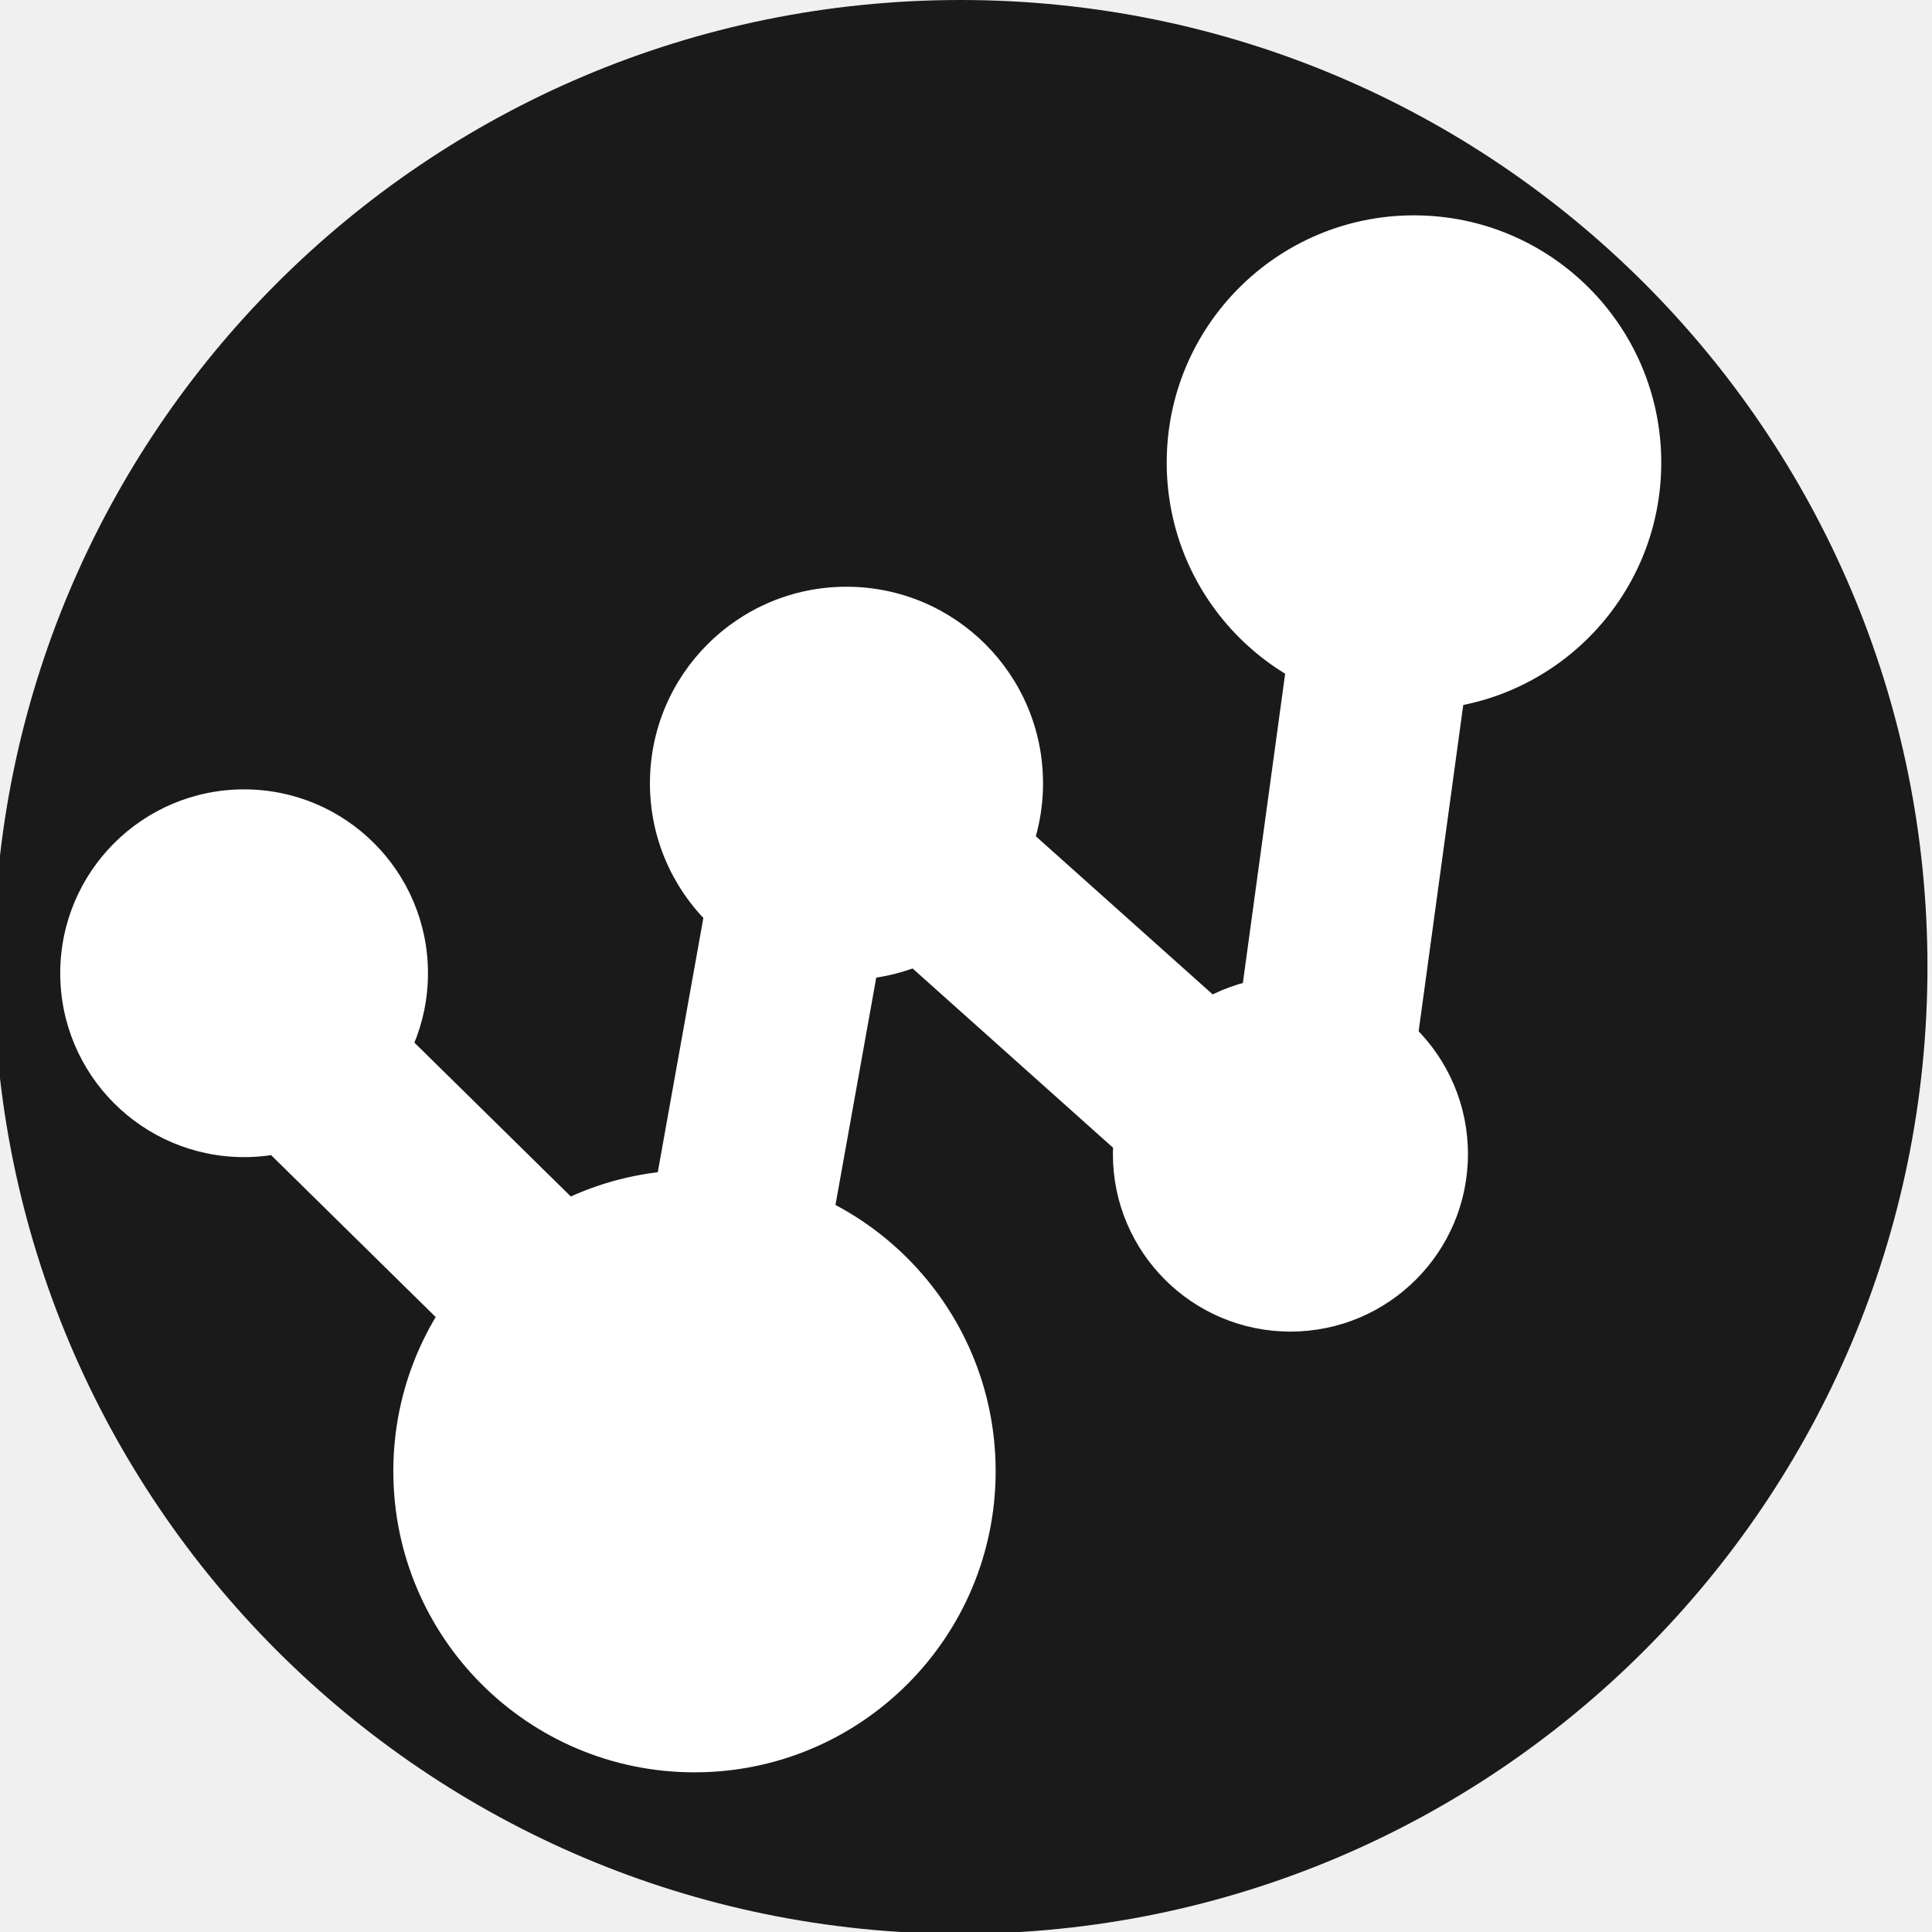
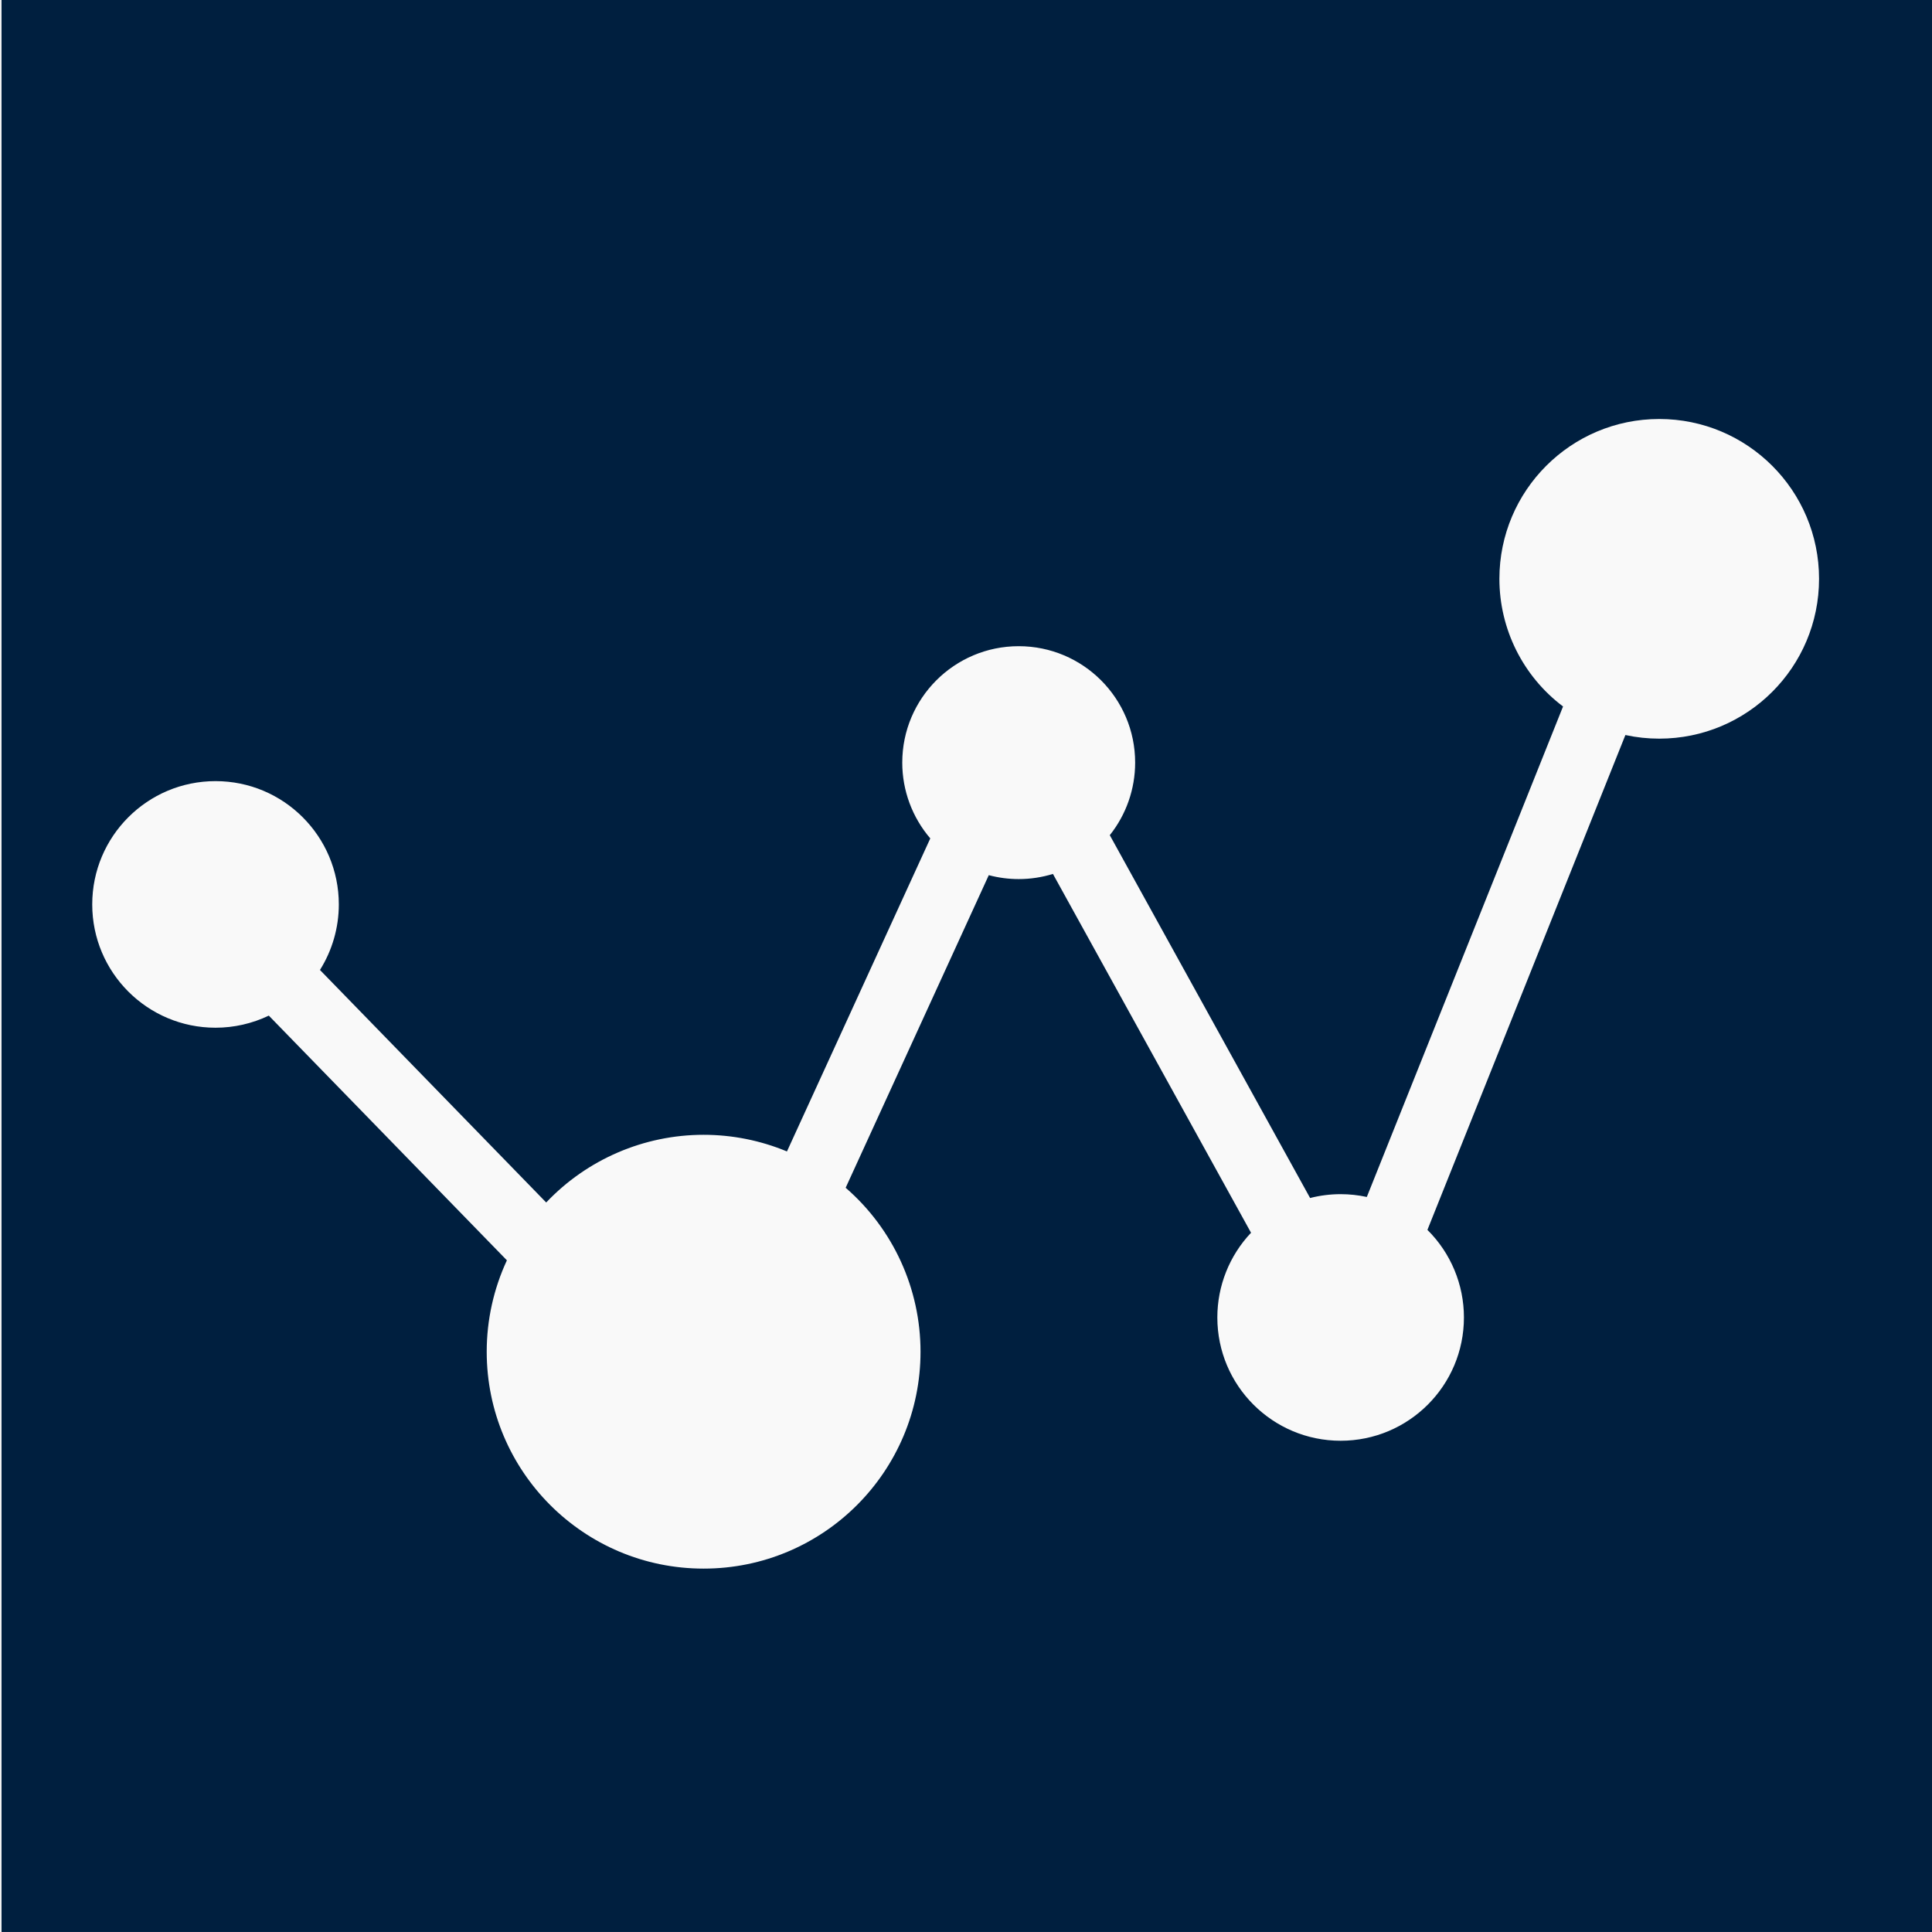
- <svg xmlns="http://www.w3.org/2000/svg" width="640mm" height="640mm" viewBox="0 0 640 640" version="1.1" id="svg12" xml:space="preserve">
-   <defs id="defs9">
-     <linearGradient id="linearGradient1059">
-       <stop style="stop-color:#0000fe;stop-opacity:1;" offset="0" id="stop1057" />
-     </linearGradient>
-   </defs>
-   <circle style="fill:#1a1a1a;stroke-width:0.273" id="path1" cx="318.198" cy="320.298" r="320.298" />
-   <circle style="fill:#ffffff;stroke-width:0.265" id="path2-2" cx="468.4" cy="153.248" r="81.912" />
-   <circle style="fill:#ffffff;stroke-width:0.19" id="path2-14" cx="427.469" cy="382.297" r="58.809" />
-   <circle style="fill:#ffffff;stroke-width:0.21" id="path2-1" cx="280.409" cy="259.475" r="65.11" />
-   <circle style="fill:#ffffff;stroke-width:0.322" id="path2-5" cx="230.058" cy="487.342" r="99.765" />
-   <path style="display:none;fill:#ffffff;fill-opacity:1;stroke:#000000;stroke-width:3.66;stroke-opacity:1" id="path15213-8" d="M 217.358,427.012 A 101.394,101.394 0 0 1 121.473,320.792 101.394,101.394 0 0 1 227.296,224.47 101.394,101.394 0 0 1 324.055,329.895 101.394,101.394 0 0 1 219.03,427.088" />
-   <path style="display:none;fill:#ffffff;fill-opacity:1;stroke:#000000;stroke-width:4.593;stroke-opacity:1" id="path15226-8" d="M 218.324,199.492 A 127.243,127.243 0 0 0 97.995,332.79 127.243,127.243 0 0 0 230.796,453.669 127.243,127.243 0 0 0 352.221,321.368 127.243,127.243 0 0 0 220.422,199.397" />
-   <circle style="fill:#ffffff;stroke-width:0.197" id="path2" cx="80.862" cy="322.399" r="60.909" />
-   <rect style="fill:#ffffff;stroke-width:0.265" id="rect2-2" width="59.859" height="160.674" x="-209.791" y="290.949" transform="rotate(-45.46715)" />
-   <rect style="fill:#ffffff;stroke-width:0.265" id="rect2-6" width="59.859" height="160.674" x="283.022" y="236.907" transform="rotate(10.168)" />
-   <rect style="fill:#ffffff;stroke-width:0.265" id="rect2-7" width="59.859" height="160.674" x="-37.64" y="430.765" transform="rotate(-48.19655)" />
-   <rect style="fill:#ffffff;stroke-width:0.265" id="rect2-8" width="59.859" height="160.674" x="452.028" y="133.511" transform="rotate(7.784748)" />
+ <svg xmlns="http://www.w3.org/2000/svg" width="64" height="64" viewBox="0 0 17 17">
+   <g transform="translate(-41.13044,-64.58419)">
+     <rect fill="#001f3f" width="17" height="17" x="41.144" y="64.584" />
+     <g fill="#f9f9f9" transform="matrix(0.03392275,0,0,0.03392275,41.88749,68.25002)">
+       <path d="M 408.067,0.62 A 41.457,41.457 0 0 0 366.61,42.077 41.457,41.457 0 0 0 383.12,75.188 L 332.219,202.417 a 31.981,31.981 0 0 0 -6.789,-0.729 31.981,31.981 0 0 0 -7.922,0.997 l -51.958,-94.113 a 30.204,30.204 0 0 0 6.578,-18.818 30.204,30.204 0 0 0 -30.204,-30.204 30.204,30.204 0 0 0 -30.204,30.204 30.204,30.204 0 0 0 7.269,19.654 l -37.179,81.2 a 56.263,56.263 0 0 0 -21.616,-4.318 56.263,56.263 0 0 0 -40.834,17.557 L 60.676,143.534 A 31.981,31.981 0 0 0 65.569,126.533 31.981,31.981 0 0 0 33.588,94.552 31.981,31.981 0 0 0 1.607,126.533 31.981,31.981 0 0 0 33.588,158.514 31.981,31.981 0 0 0 47.407,155.375 l 61.76,63.474 a 56.263,56.263 0 0 0 -5.236,23.703 56.263,56.263 0 0 0 56.263,56.263 56.263,56.263 0 0 0 56.263,-56.263 56.263,56.263 0 0 0 -19.421,-42.522 l 37.126,-81.086 a 30.204,30.204 0 0 0 7.761,1.014 30.204,30.204 0 0 0 8.88,-1.335 l 51.385,93.075 a 31.981,31.981 0 0 0 -8.741,21.97 31.981,31.981 0 0 0 31.982,31.981 31.981,31.981 0 0 0 31.981,-31.981 31.981,31.981 0 0 0 -9.47,-22.716 L 399.293,82.594 a 41.457,41.457 0 0 0 8.774,0.939 41.457,41.457 0 0 0 41.457,-41.457 41.457,41.457 0 0 0 -41.457,-41.457 z" />
+     </g>
+   </g>
</svg>
